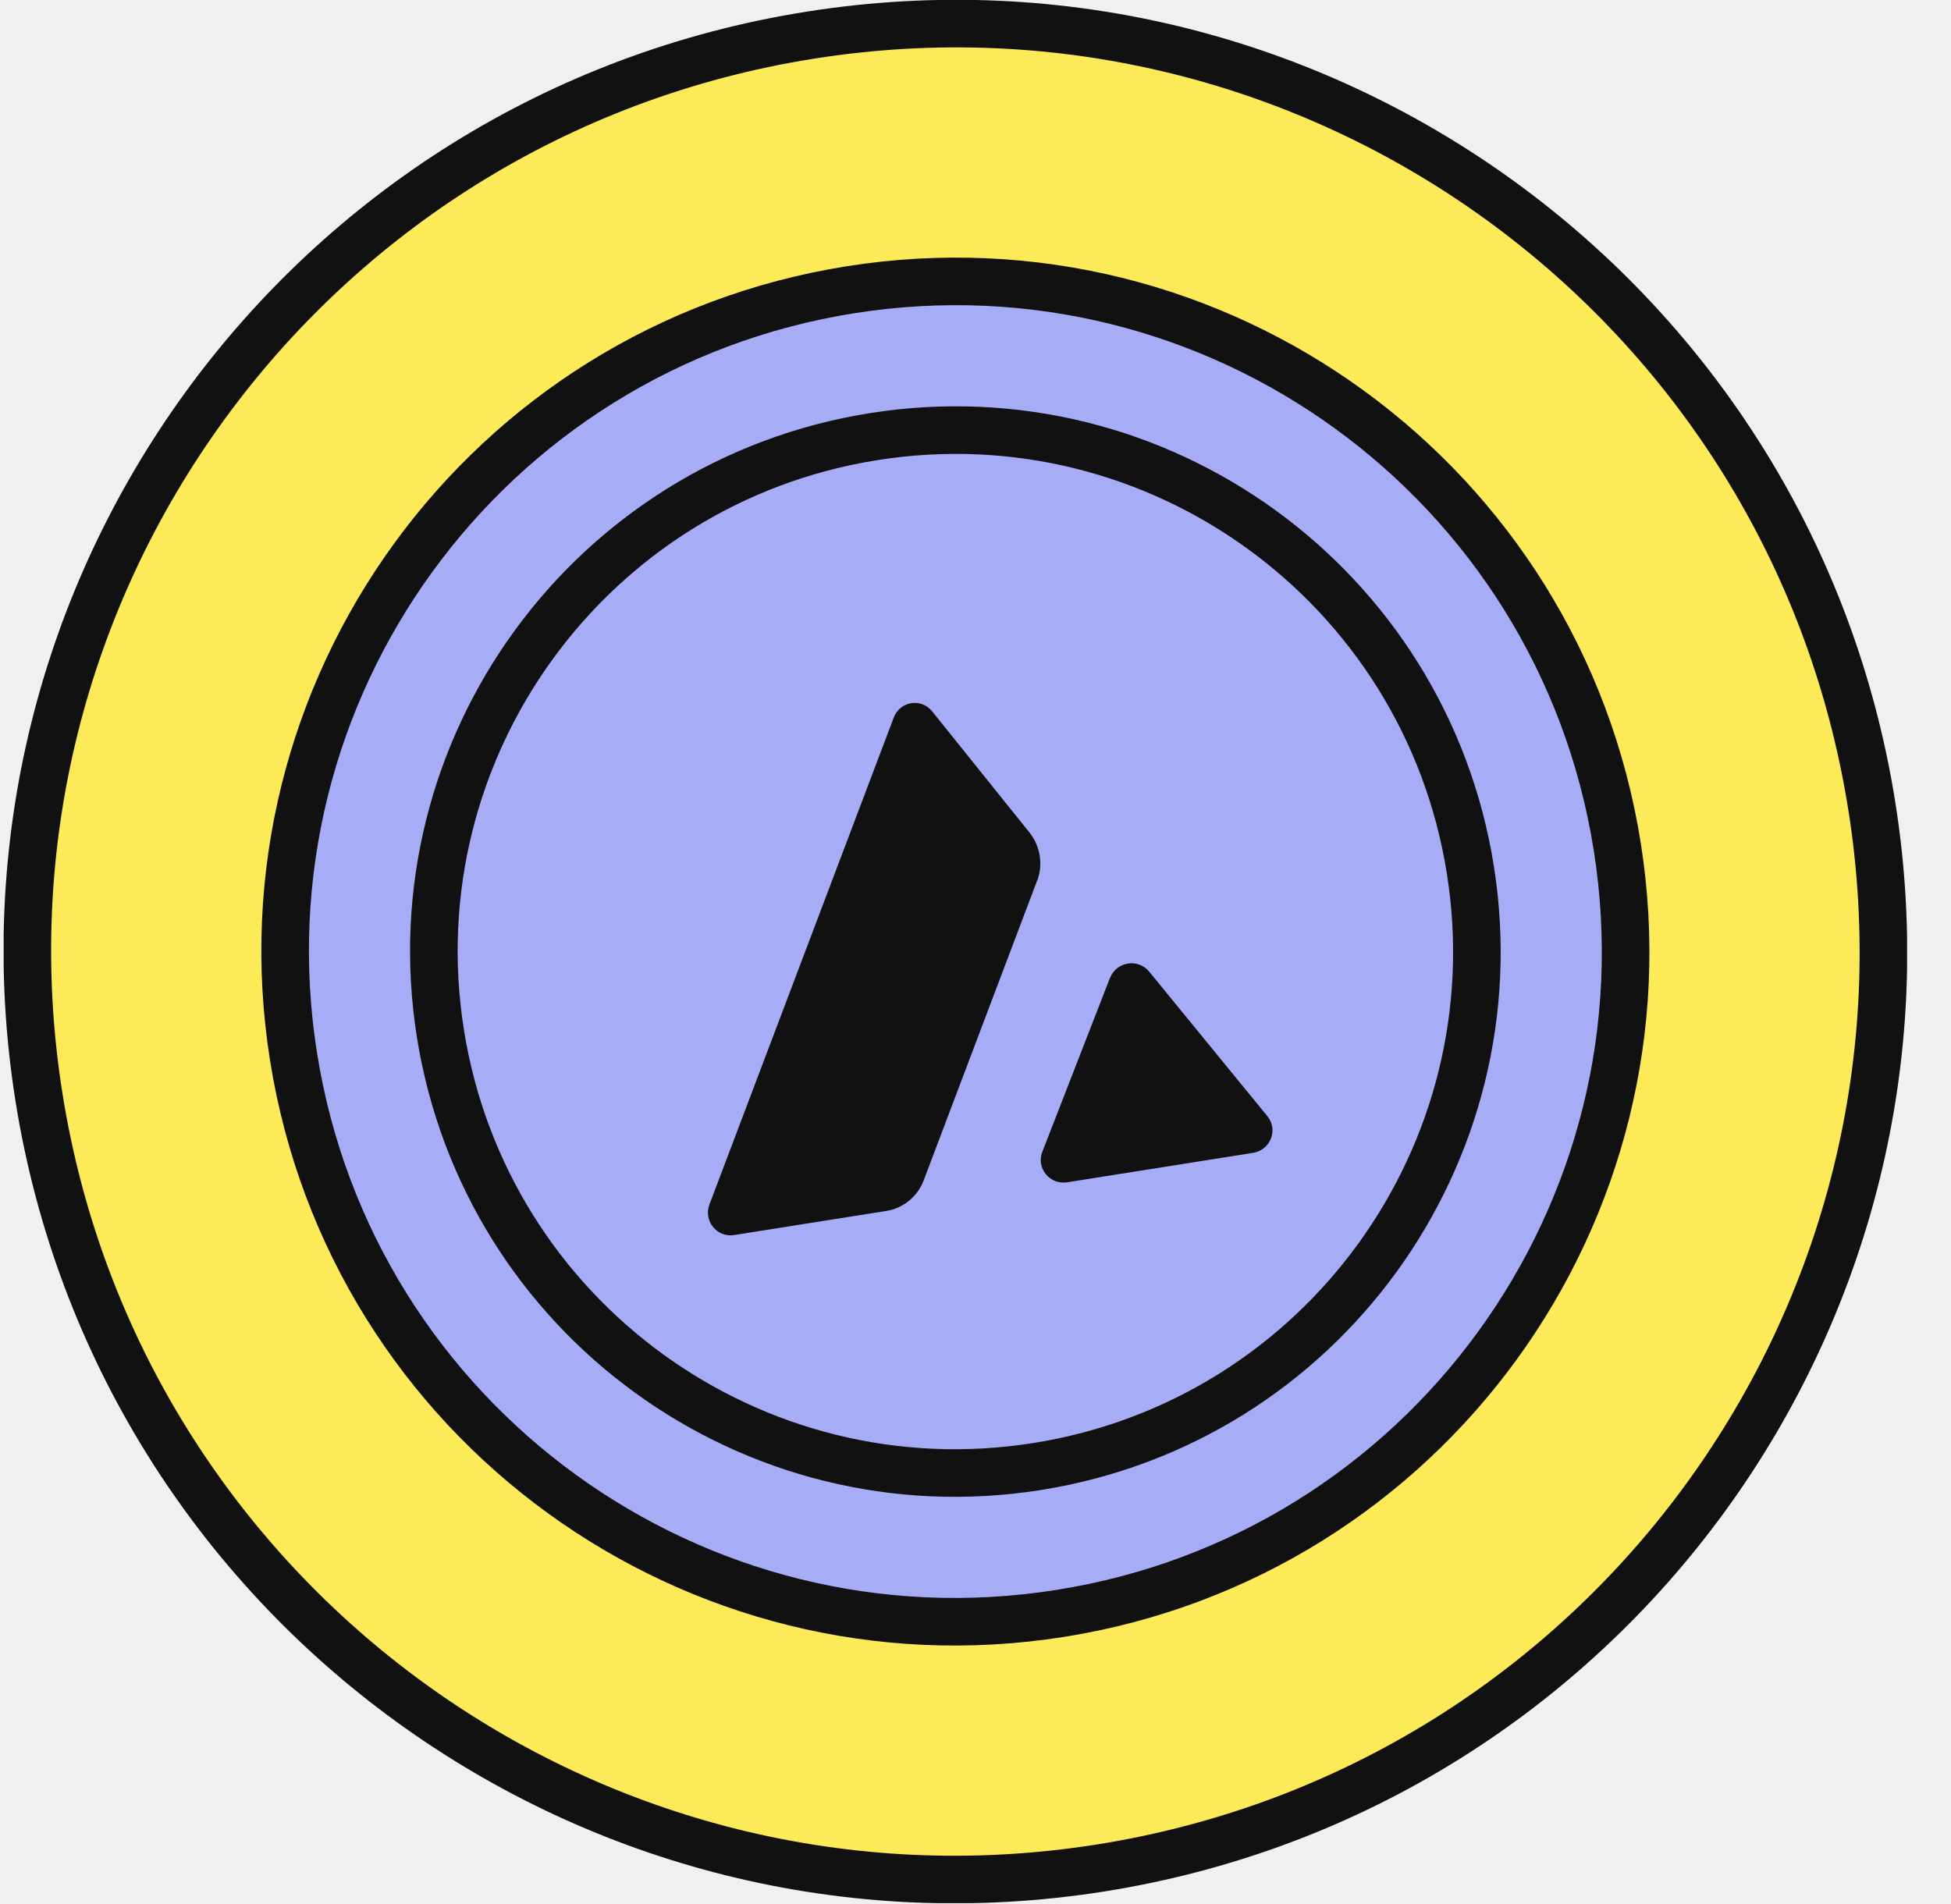
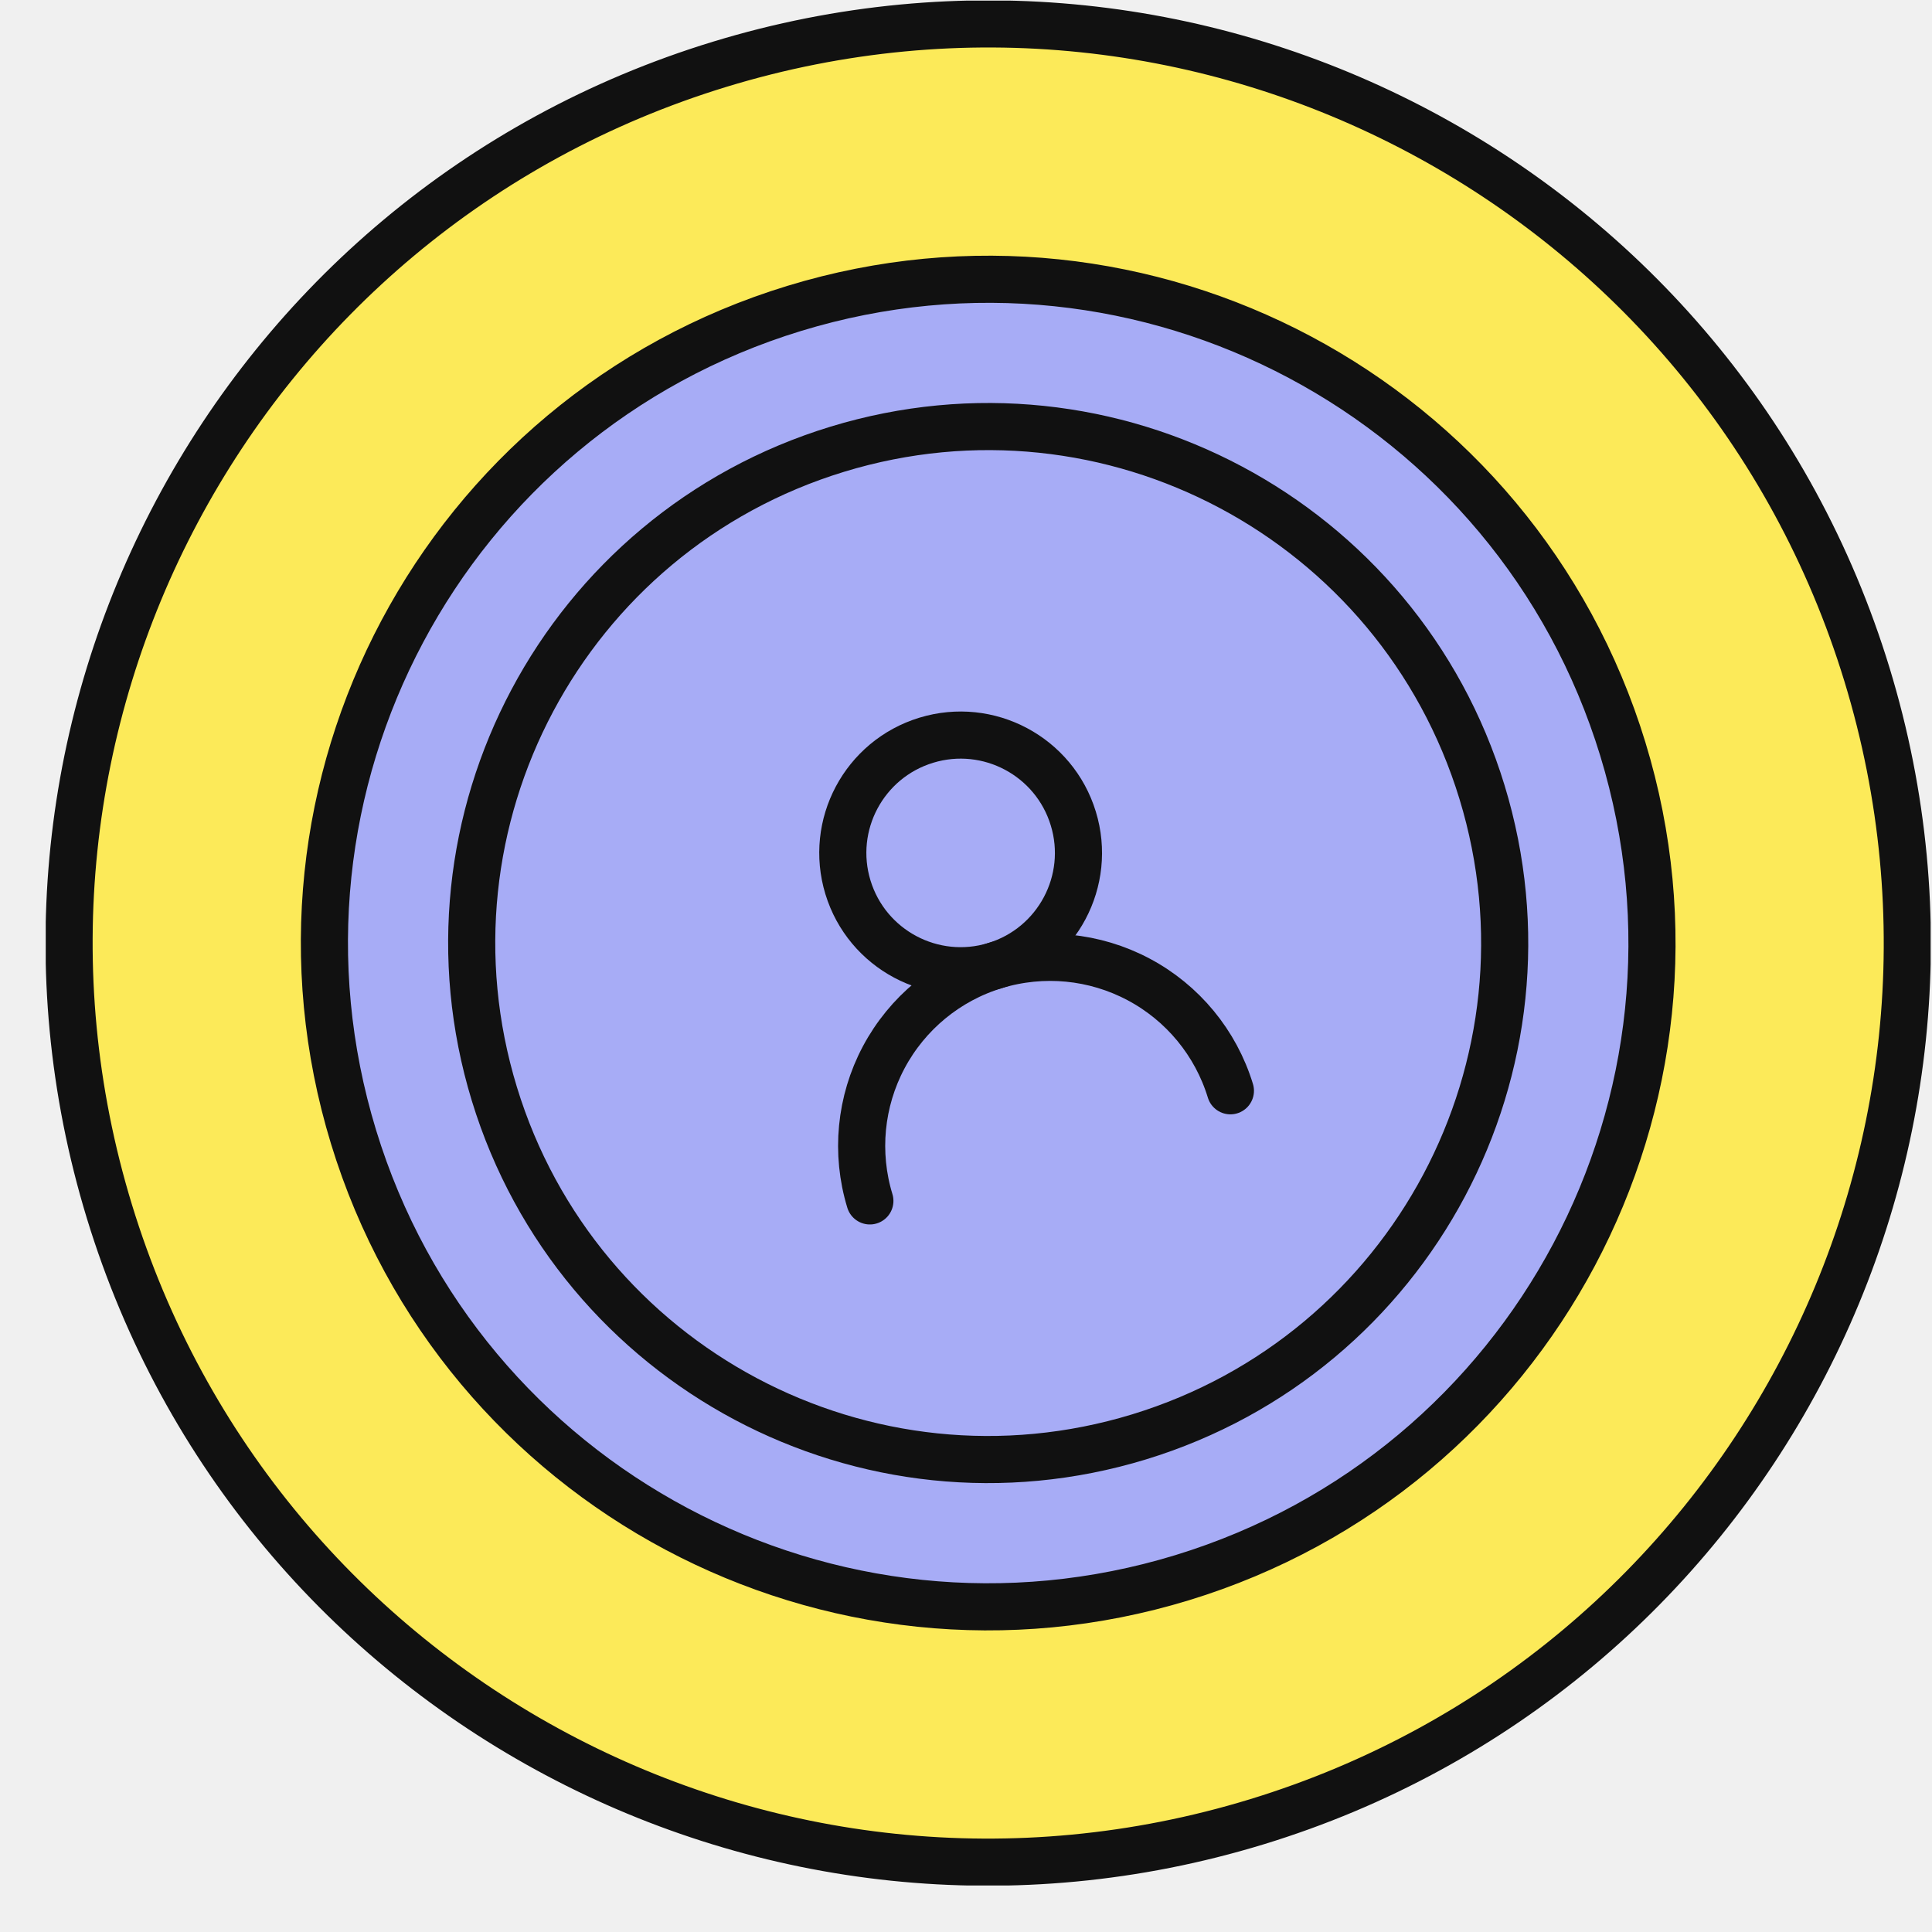
- <svg xmlns="http://www.w3.org/2000/svg" width="41" height="40" viewBox="0 0 41 40" fill="none">
-   <g clip-path="url(#clip0_181_3960)">
-     <circle cx="20.077" cy="19.999" r="19.5" transform="rotate(-9 20.077 19.9986)" fill="#FCEA59" stroke="#111111" />
-     <circle cx="20.077" cy="19.999" r="14.083" transform="rotate(-9 20.0771 19.9987)" fill="#A7ACF6" stroke="#111111" />
-     <circle cx="20.077" cy="19.999" r="10.958" transform="rotate(-9 20.0771 19.9987)" fill="#A7ACF6" stroke="#111111" />
-     <path d="M23.328 20.552C23.462 20.209 23.919 20.136 24.151 20.422L26.634 23.459C26.867 23.744 26.699 24.171 26.333 24.229L22.427 24.848C22.062 24.906 21.771 24.551 21.904 24.208L23.326 20.552L23.328 20.552Z" fill="#111111" />
-     <path d="M21.796 18.51C21.924 18.17 21.863 17.785 21.636 17.499L19.59 14.951C19.361 14.665 18.913 14.736 18.783 15.079L14.909 25.314C14.779 25.656 15.065 26.014 15.425 25.957L18.626 25.45C18.983 25.393 19.282 25.148 19.411 24.808L21.794 18.51L21.796 18.51Z" fill="#111111" />
+ <svg xmlns="http://www.w3.org/2000/svg" width="41" height="41" viewBox="0 0 41 41" fill="none">
+   <g clip-path="url(#clip0_181_3961)">
+     <circle cx="20.971" cy="20.013" r="19.5" transform="rotate(-16.99 20.9708 20.0128)" fill="#FCEA59" stroke="#111111" />
+     <circle cx="20.971" cy="20.013" r="14.083" transform="rotate(-16.99 20.9709 20.0127)" fill="#A7ACF6" stroke="#111111" />
+     <circle cx="20.971" cy="20.013" r="10.958" transform="rotate(-16.99 20.9709 20.0129)" fill="#A7ACF6" stroke="#111111" />
+     <path d="M21.117 20.491C22.437 20.087 23.181 18.69 22.777 17.37C22.374 16.049 20.976 15.306 19.656 15.709C18.335 16.113 17.592 17.51 17.995 18.831C18.399 20.151 19.797 20.894 21.117 20.491Z" stroke="#111111" stroke-linecap="round" stroke-linejoin="round" />
+     <path d="M26.111 23.148C25.801 22.133 25.101 21.283 24.164 20.785C23.228 20.287 22.131 20.181 21.117 20.491C20.102 20.801 19.253 21.501 18.754 22.438C18.256 23.374 18.15 24.471 18.46 25.485" stroke="#111111" stroke-linecap="round" stroke-linejoin="round" />
  </g>
  <defs>
-     <clipPath id="clip0_181_3960">
-       <rect width="40" height="40" fill="white" transform="translate(0.0770264 -0.00146484)" />
+     <clipPath id="clip0_181_3961">
+       <rect width="40" height="40" fill="white" transform="translate(0.970825 0.0126953)" />
    </clipPath>
  </defs>
</svg>
